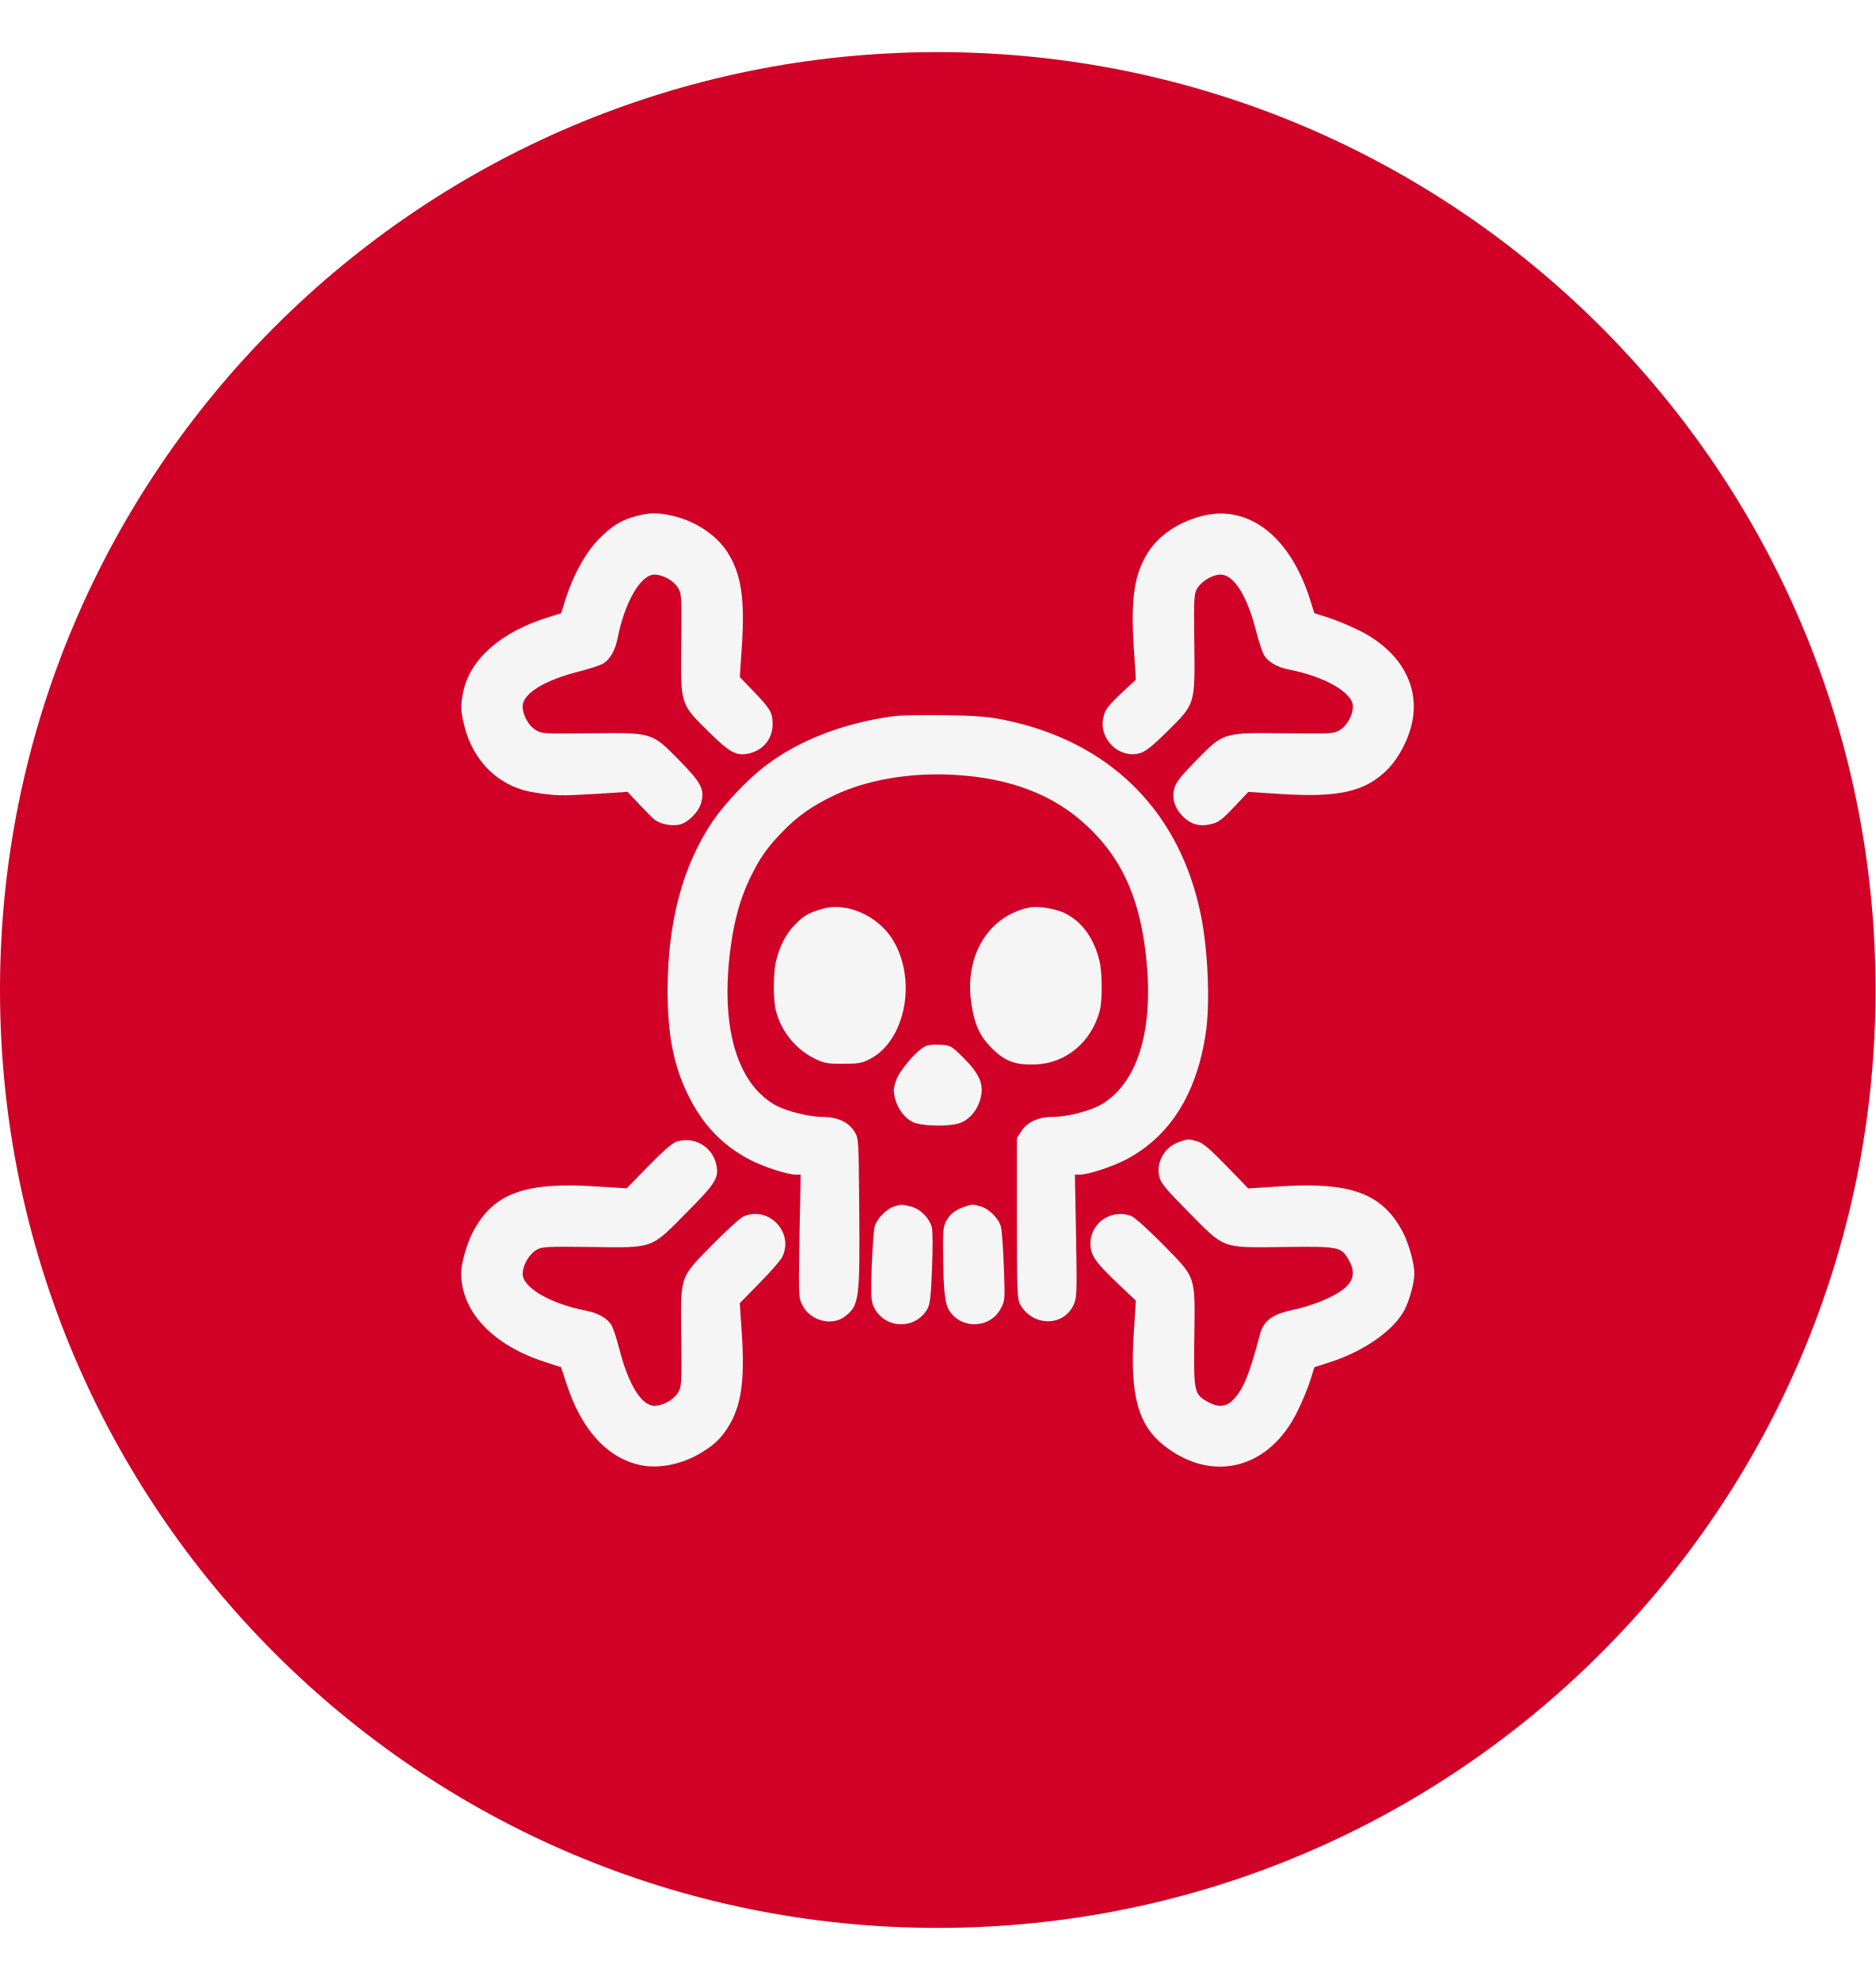
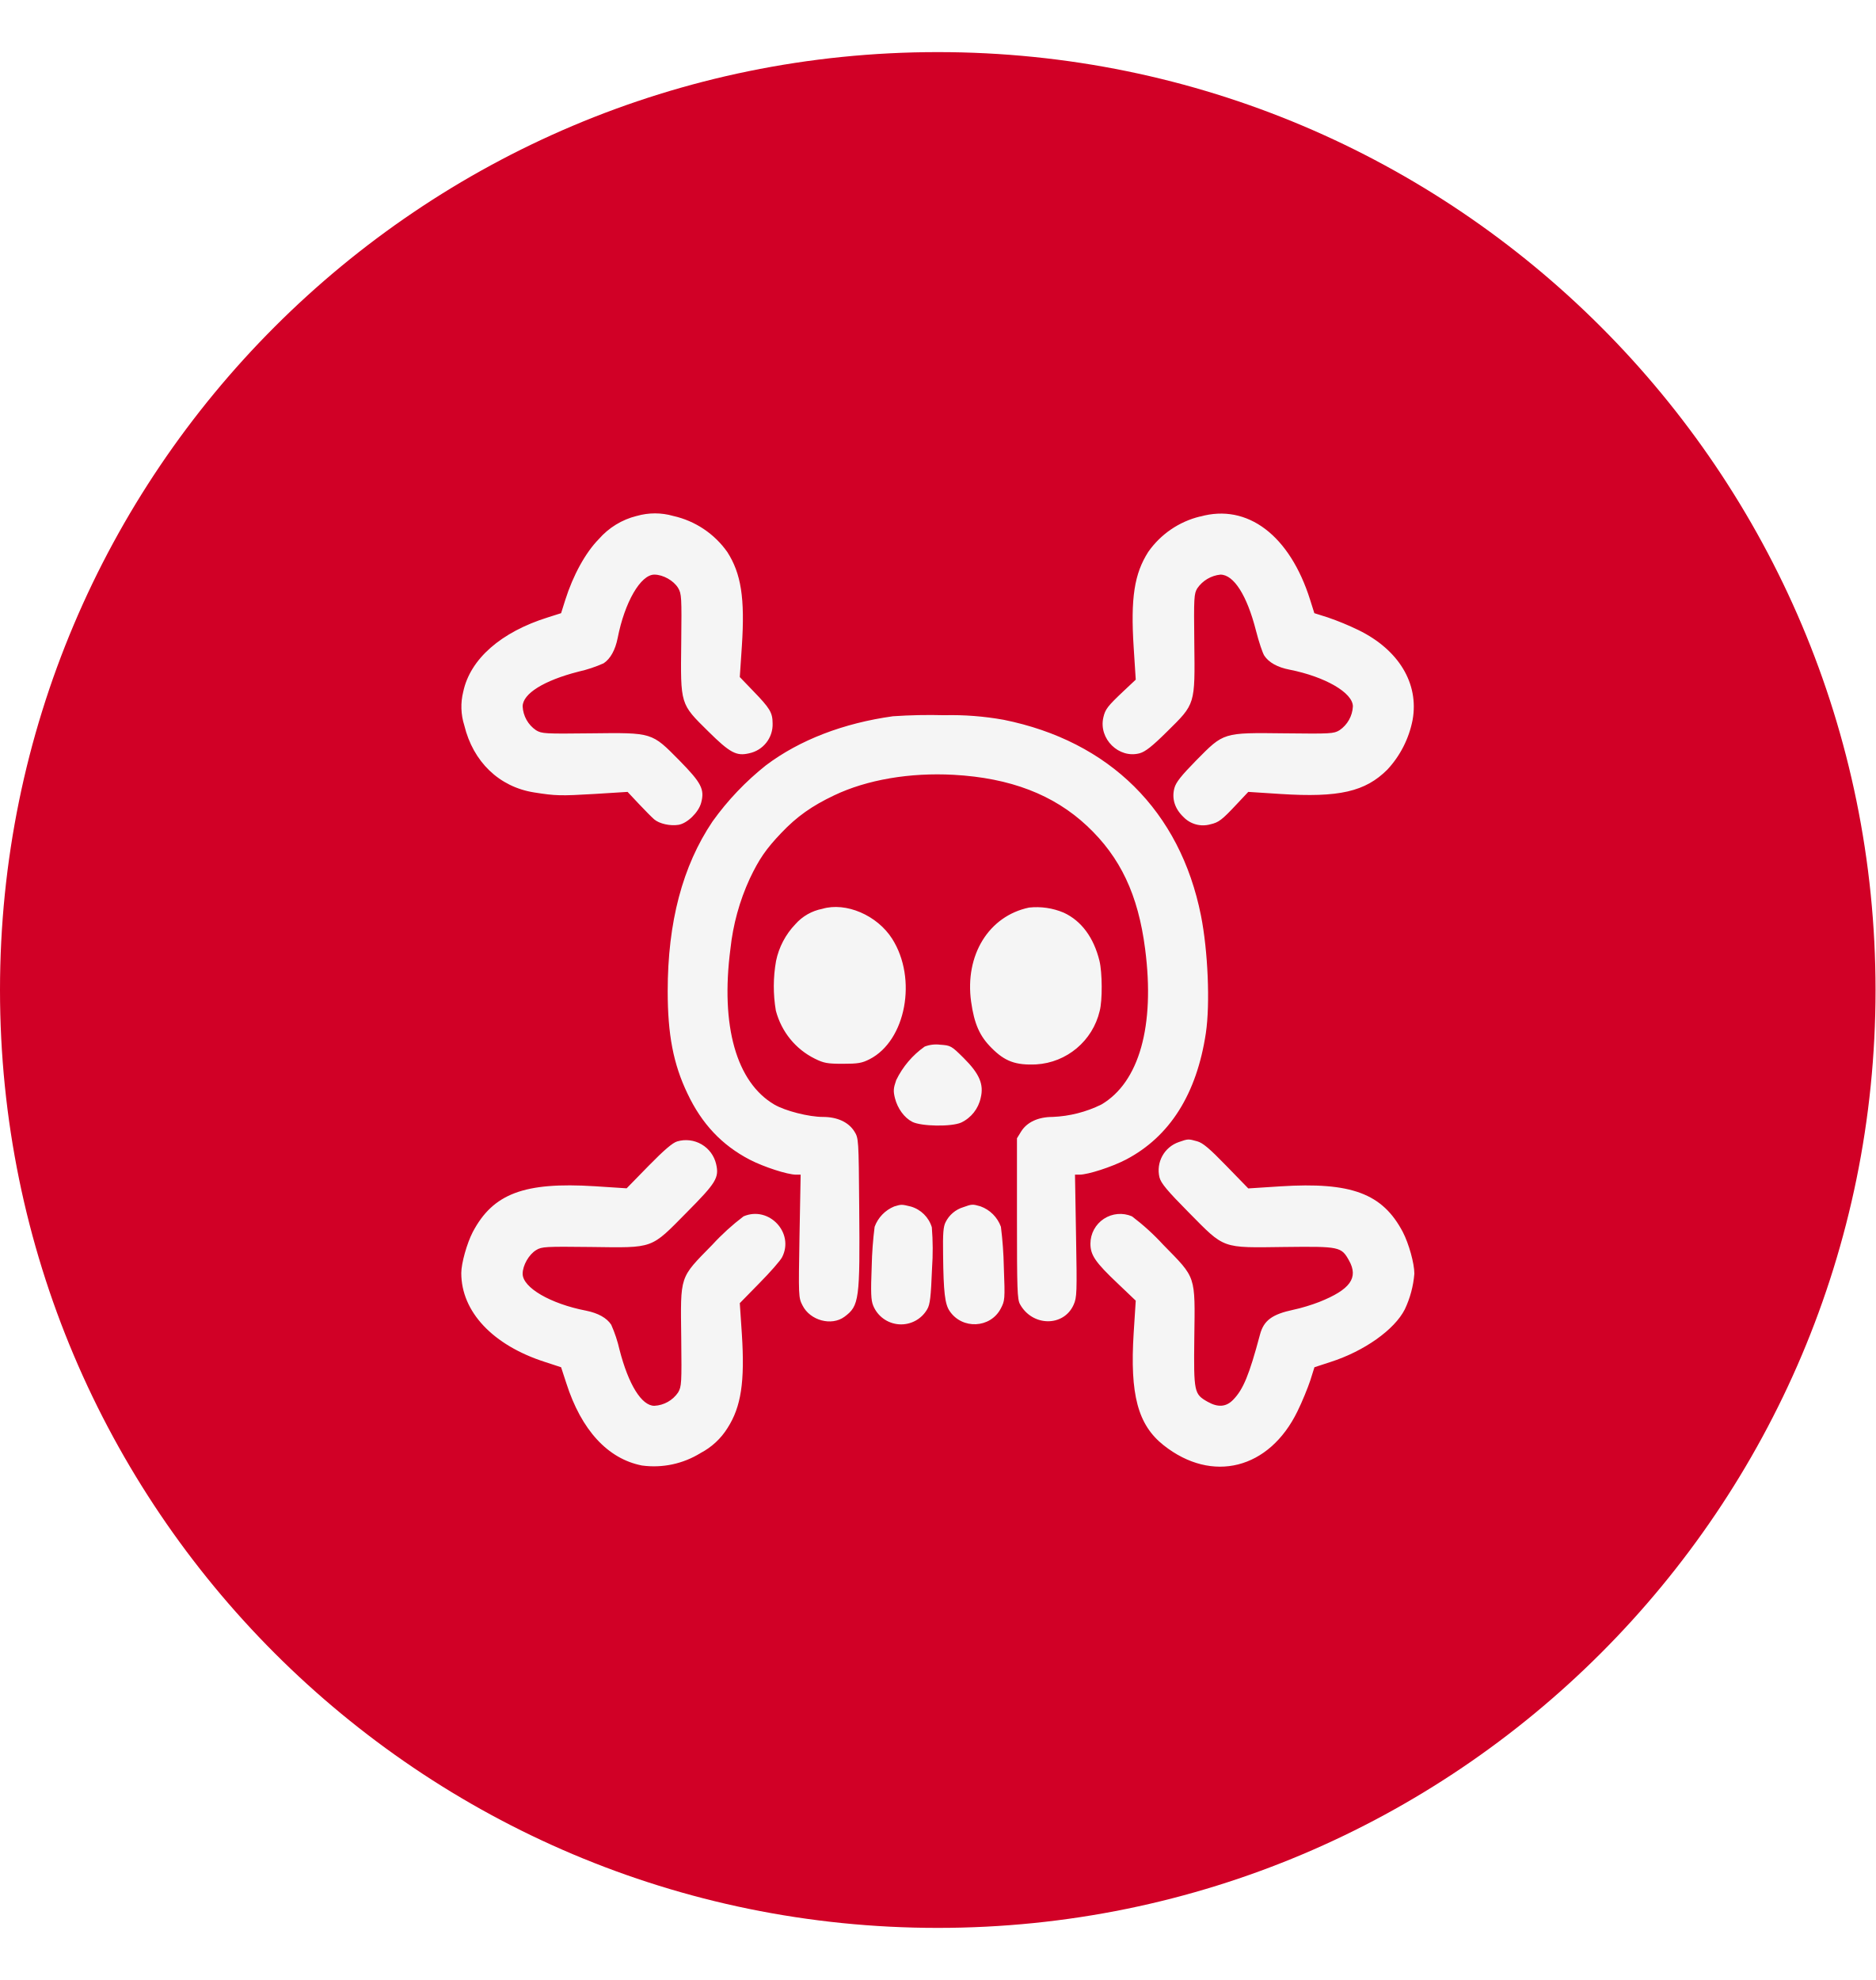
- <svg xmlns="http://www.w3.org/2000/svg" width="18" height="19" viewBox="0 0 18 19" fill="none">
+ <svg xmlns="http://www.w3.org/2000/svg" width="18" height="19" fill="none">
  <circle cx="9" cy="9.5" r="9" fill="#D10026" />
-   <path fill-rule="evenodd" clip-rule="evenodd" d="M6.11 4.951C5.961 4.991 5.873 5.045 5.747 5.173C5.619 5.303 5.5 5.52 5.425 5.757L5.386 5.884L5.259 5.924C4.807 6.065 4.513 6.323 4.446 6.637C4.419 6.764 4.421 6.822 4.455 6.961C4.541 7.311 4.791 7.551 5.125 7.604C5.332 7.637 5.379 7.638 5.703 7.619L6.023 7.599L6.131 7.714C6.191 7.778 6.257 7.845 6.279 7.863C6.329 7.905 6.432 7.928 6.512 7.915C6.596 7.901 6.704 7.796 6.729 7.704C6.764 7.574 6.732 7.513 6.52 7.297C6.253 7.026 6.266 7.03 5.669 7.037C5.23 7.042 5.2 7.041 5.144 7.007C5.073 6.965 5.016 6.862 5.016 6.779C5.016 6.657 5.219 6.53 5.552 6.445C5.659 6.418 5.767 6.382 5.793 6.365C5.858 6.322 5.905 6.238 5.928 6.122C5.995 5.779 6.149 5.514 6.28 5.514C6.363 5.514 6.465 5.571 6.508 5.642C6.541 5.698 6.543 5.728 6.538 6.167C6.531 6.765 6.527 6.752 6.798 7.019C7.006 7.225 7.067 7.257 7.189 7.23C7.328 7.198 7.418 7.085 7.415 6.941C7.414 6.837 7.39 6.797 7.225 6.627L7.1 6.497L7.12 6.198C7.15 5.741 7.113 5.504 6.98 5.297C6.876 5.135 6.677 5.002 6.461 4.951C6.322 4.918 6.233 4.918 6.11 4.951ZM11.518 4.956C11.299 5.017 11.122 5.139 11.02 5.297C10.886 5.506 10.851 5.739 10.881 6.21L10.901 6.522L10.785 6.63C10.629 6.777 10.607 6.806 10.589 6.885C10.542 7.09 10.739 7.283 10.939 7.228C10.992 7.213 11.058 7.162 11.202 7.019C11.473 6.752 11.469 6.765 11.462 6.167C11.457 5.735 11.459 5.697 11.491 5.645C11.532 5.576 11.638 5.514 11.713 5.514C11.841 5.514 11.968 5.714 12.054 6.052C12.081 6.158 12.117 6.266 12.134 6.291C12.177 6.357 12.261 6.404 12.376 6.426C12.719 6.494 12.984 6.648 12.984 6.779C12.984 6.862 12.927 6.965 12.856 7.007C12.8 7.041 12.77 7.042 12.331 7.037C11.734 7.03 11.747 7.026 11.48 7.297C11.335 7.445 11.286 7.507 11.271 7.562C11.244 7.663 11.274 7.76 11.358 7.84C11.433 7.912 11.514 7.933 11.617 7.91C11.696 7.892 11.727 7.869 11.87 7.716L11.981 7.599L12.29 7.619C12.85 7.655 13.103 7.597 13.315 7.385C13.429 7.27 13.527 7.078 13.557 6.909C13.62 6.56 13.424 6.235 13.037 6.046C12.944 6.001 12.811 5.945 12.741 5.924L12.614 5.884L12.574 5.757C12.379 5.138 11.972 4.829 11.518 4.956ZM8.571 6.873C8.094 6.939 7.674 7.101 7.352 7.344C7.179 7.474 6.957 7.708 6.838 7.883C6.55 8.311 6.407 8.85 6.407 9.511C6.408 9.927 6.462 10.212 6.597 10.494C6.735 10.784 6.929 10.989 7.195 11.128C7.33 11.198 7.558 11.272 7.64 11.272H7.684L7.673 11.861C7.663 12.441 7.663 12.451 7.702 12.527C7.775 12.672 7.98 12.728 8.104 12.636C8.247 12.53 8.254 12.475 8.246 11.576C8.241 10.932 8.24 10.922 8.2 10.858C8.144 10.768 8.036 10.718 7.898 10.718C7.762 10.718 7.535 10.66 7.431 10.599C7.067 10.385 6.914 9.844 7.01 9.106C7.044 8.839 7.102 8.63 7.195 8.433C7.286 8.243 7.353 8.145 7.498 7.993C7.649 7.835 7.793 7.733 8.006 7.632C8.32 7.483 8.733 7.412 9.152 7.435C9.695 7.465 10.112 7.625 10.433 7.926C10.753 8.226 10.923 8.586 10.99 9.106C11.086 9.844 10.933 10.385 10.569 10.599C10.465 10.66 10.238 10.718 10.102 10.718C9.964 10.718 9.856 10.768 9.8 10.858L9.759 10.923V11.692C9.759 12.374 9.763 12.467 9.789 12.515C9.908 12.731 10.208 12.734 10.304 12.52C10.335 12.45 10.337 12.406 10.327 11.859L10.316 11.272H10.36C10.442 11.272 10.67 11.198 10.805 11.128C11.226 10.908 11.485 10.499 11.572 9.913C11.615 9.631 11.594 9.123 11.526 8.786C11.325 7.783 10.649 7.112 9.632 6.907C9.478 6.876 9.361 6.867 9.063 6.863C8.856 6.86 8.635 6.864 8.571 6.873ZM7.892 8.721C7.754 8.763 7.722 8.781 7.633 8.869C7.544 8.959 7.485 9.072 7.448 9.221C7.42 9.335 7.419 9.598 7.446 9.698C7.5 9.902 7.636 10.069 7.82 10.159C7.907 10.202 7.94 10.208 8.089 10.208C8.234 10.208 8.271 10.202 8.346 10.164C8.694 9.986 8.805 9.391 8.562 9.008C8.418 8.782 8.118 8.654 7.892 8.721ZM9.876 8.709C9.489 8.79 9.258 9.166 9.32 9.612C9.349 9.824 9.401 9.942 9.517 10.057C9.644 10.185 9.748 10.223 9.944 10.214C10.233 10.201 10.474 9.999 10.554 9.701C10.581 9.601 10.579 9.332 10.552 9.221C10.497 8.996 10.378 8.836 10.209 8.758C10.115 8.716 9.957 8.692 9.876 8.709ZM8.874 10.043C8.787 10.091 8.635 10.27 8.601 10.365C8.574 10.443 8.572 10.469 8.589 10.538C8.614 10.637 8.679 10.726 8.755 10.765C8.841 10.809 9.13 10.814 9.225 10.772C9.316 10.732 9.384 10.646 9.412 10.535C9.444 10.406 9.4 10.303 9.248 10.152C9.13 10.035 9.124 10.031 9.023 10.025C8.957 10.021 8.903 10.027 8.874 10.043ZM6.499 10.953C6.455 10.966 6.374 11.035 6.225 11.187L6.014 11.403L5.707 11.384C5.032 11.341 4.732 11.453 4.538 11.823C4.481 11.931 4.426 12.123 4.426 12.216C4.426 12.587 4.729 12.909 5.232 13.07L5.385 13.12L5.435 13.273C5.579 13.723 5.833 13.999 6.161 14.062C6.33 14.095 6.549 14.049 6.724 13.944C6.853 13.866 6.913 13.81 6.983 13.702C7.113 13.499 7.149 13.259 7.12 12.805L7.1 12.505L7.288 12.313C7.392 12.208 7.49 12.096 7.506 12.064C7.625 11.83 7.379 11.568 7.137 11.672C7.105 11.686 6.97 11.809 6.836 11.945C6.518 12.27 6.531 12.231 6.538 12.84C6.543 13.275 6.541 13.305 6.508 13.362C6.465 13.432 6.363 13.49 6.28 13.49C6.158 13.49 6.032 13.287 5.946 12.953C5.919 12.846 5.883 12.737 5.866 12.712C5.823 12.646 5.739 12.6 5.624 12.577C5.283 12.511 5.016 12.356 5.016 12.223C5.016 12.143 5.077 12.037 5.147 11.995C5.199 11.963 5.237 11.961 5.669 11.966C6.282 11.974 6.241 11.988 6.591 11.634C6.873 11.35 6.903 11.301 6.873 11.171C6.836 11.004 6.664 10.904 6.499 10.953ZM11.314 10.959C11.172 11.009 11.09 11.16 11.128 11.3C11.143 11.355 11.203 11.427 11.409 11.634C11.759 11.988 11.718 11.974 12.331 11.966C12.856 11.96 12.873 11.963 12.947 12.096C13.04 12.262 12.959 12.375 12.66 12.494C12.595 12.52 12.484 12.554 12.414 12.568C12.208 12.612 12.128 12.671 12.091 12.808C11.989 13.194 11.932 13.332 11.836 13.431C11.769 13.502 11.691 13.508 11.591 13.452C11.46 13.378 11.456 13.361 11.462 12.841C11.47 12.231 11.483 12.27 11.164 11.945C11.03 11.809 10.895 11.686 10.863 11.672C10.676 11.592 10.465 11.73 10.465 11.934C10.465 12.044 10.512 12.113 10.73 12.319L10.901 12.481L10.881 12.793C10.843 13.382 10.921 13.673 11.168 13.869C11.634 14.237 12.181 14.098 12.452 13.543C12.498 13.45 12.553 13.316 12.575 13.247L12.614 13.12L12.768 13.07C13.093 12.966 13.383 12.761 13.482 12.565C13.529 12.472 13.574 12.305 13.574 12.222C13.574 12.123 13.521 11.934 13.463 11.823C13.268 11.453 12.968 11.341 12.29 11.384L11.98 11.404L11.77 11.188C11.607 11.02 11.544 10.967 11.49 10.952C11.405 10.928 11.402 10.928 11.314 10.959ZM8.582 11.577C8.508 11.599 8.412 11.698 8.394 11.772C8.385 11.807 8.373 11.977 8.366 12.15C8.357 12.406 8.359 12.477 8.38 12.528C8.474 12.751 8.777 12.771 8.899 12.563C8.926 12.517 8.934 12.447 8.945 12.171C8.953 11.977 8.952 11.811 8.943 11.777C8.917 11.685 8.833 11.601 8.742 11.578C8.652 11.556 8.653 11.556 8.582 11.577ZM9.245 11.584C9.163 11.613 9.113 11.655 9.075 11.728C9.053 11.771 9.048 11.835 9.051 12.041C9.055 12.399 9.068 12.514 9.114 12.582C9.234 12.759 9.503 12.747 9.604 12.558C9.645 12.481 9.646 12.473 9.634 12.157C9.628 11.98 9.615 11.807 9.606 11.772C9.587 11.694 9.492 11.599 9.41 11.576C9.334 11.554 9.328 11.554 9.245 11.584Z" fill="#F5F5F5" />
+   <path fill-rule="evenodd" clip-rule="evenodd" d="M6.11 4.951a.708.708 0 0 0-.363.222c-.128.13-.247.347-.322.584l-.04.127-.126.04c-.452.141-.746.4-.813.713a.589.589 0 0 0 .01.324c.085.35.335.59.669.643.207.033.254.034.578.015l.32-.02.108.115c.06.064.126.13.148.149.05.042.153.065.233.052.084-.014.192-.119.217-.211.035-.13.003-.191-.209-.407-.267-.27-.254-.267-.85-.26-.44.005-.47.004-.526-.03a.294.294 0 0 1-.128-.228c0-.122.203-.249.536-.334a1.27 1.27 0 0 0 .241-.08c.065-.043.112-.127.135-.243.067-.343.22-.608.352-.608.083 0 .185.057.228.128.033.056.035.086.03.525-.007.598-.011.585.26.852.208.206.27.238.39.21a.283.283 0 0 0 .227-.288c-.001-.104-.025-.144-.19-.314l-.125-.13.02-.3c.03-.456-.007-.693-.14-.9a.866.866 0 0 0-.519-.346.634.634 0 0 0-.35 0Zm5.408.005a.854.854 0 0 0-.498.34c-.134.21-.17.443-.14.914l.02.312-.115.108c-.156.147-.178.176-.196.255-.047.205.15.398.35.343.053-.015.119-.066.263-.209.271-.267.267-.254.26-.852-.005-.432-.003-.47.029-.522a.307.307 0 0 1 .222-.131c.128 0 .255.2.341.538.027.106.063.214.08.24.043.065.127.112.242.134.343.068.608.222.608.353a.294.294 0 0 1-.128.228c-.056.034-.086.035-.525.03-.597-.007-.584-.01-.851.26-.145.148-.194.21-.209.265-.027.101.003.198.087.278a.26.26 0 0 0 .259.07c.079-.018.11-.041.253-.194l.11-.117.31.02c.56.036.813-.022 1.025-.234a.973.973 0 0 0 .242-.476c.063-.35-.133-.674-.52-.863a2.63 2.63 0 0 0-.296-.122l-.127-.04-.04-.127c-.195-.62-.602-.928-1.056-.8ZM8.571 6.873c-.477.066-.897.228-1.219.47a2.68 2.68 0 0 0-.514.54c-.288.428-.43.967-.43 1.628 0 .416.054.7.19.983.137.29.33.495.597.634.135.07.363.144.445.144h.044l-.011.589c-.01.58-.01.59.029.666.073.145.278.2.402.109.143-.106.15-.161.142-1.06-.005-.644-.006-.654-.046-.718-.056-.09-.164-.14-.302-.14-.136 0-.363-.058-.467-.119-.364-.214-.517-.755-.421-1.493a2.16 2.16 0 0 1 .185-.673c.09-.19.158-.288.303-.44.15-.158.295-.26.508-.361.314-.15.727-.22 1.146-.197.543.03.96.19 1.281.491.32.3.49.66.557 1.18.096.738-.057 1.28-.42 1.493a1.166 1.166 0 0 1-.468.119c-.138 0-.246.05-.302.14l-.04.065v.77c0 .681.003.774.029.822.119.216.42.219.515.005.031-.07.033-.114.023-.661l-.01-.587h.043c.082 0 .31-.074.445-.144.421-.22.68-.629.768-1.215.042-.282.02-.79-.047-1.127-.2-1.003-.877-1.674-1.894-1.879a2.843 2.843 0 0 0-.57-.044 5.156 5.156 0 0 0-.49.01Zm-.679 1.848a.461.461 0 0 0-.259.148.72.72 0 0 0-.185.352 1.39 1.39 0 0 0-.002.477c.054.204.19.37.374.461.087.043.12.049.269.049.145 0 .182-.006.257-.044.348-.178.46-.773.216-1.156-.144-.226-.444-.354-.67-.287Zm1.984-.012c-.387.081-.618.457-.556.903.03.212.081.33.197.445.127.128.231.166.427.157a.667.667 0 0 0 .61-.513c.027-.1.025-.369-.002-.48-.055-.225-.174-.385-.343-.463a.668.668 0 0 0-.333-.049Zm-1.002 1.334a.845.845 0 0 0-.273.322c-.027.078-.029.104-.012.173.025.099.09.188.166.227.086.044.375.049.47.007a.341.341 0 0 0 .187-.237c.032-.129-.012-.232-.164-.383-.118-.117-.124-.12-.225-.127a.306.306 0 0 0-.149.018Zm-2.375.91c-.044.013-.125.082-.274.234l-.211.216-.307-.02c-.675-.042-.975.07-1.17.44-.056.108-.11.3-.11.393 0 .371.302.693.805.854l.153.05.05.153c.144.45.398.726.726.79a.85.85 0 0 0 .563-.12.671.671 0 0 0 .259-.241c.13-.203.166-.443.137-.897l-.02-.3.188-.192c.104-.105.202-.217.218-.249.12-.234-.127-.496-.37-.392a2.261 2.261 0 0 0-.3.273c-.318.325-.305.286-.298.895.005.435.003.465-.03.522a.294.294 0 0 1-.228.128c-.122 0-.248-.203-.334-.537a1.298 1.298 0 0 0-.08-.241c-.043-.066-.127-.112-.242-.135-.341-.066-.608-.221-.608-.354 0-.08.06-.186.131-.228.052-.032.09-.034.522-.029.613.008.572.022.922-.332.282-.284.312-.333.282-.463a.297.297 0 0 0-.374-.218Zm4.815.006a.287.287 0 0 0-.186.34c.015.056.075.128.28.335.35.354.31.34.923.332.525-.006.542-.003.616.13.093.166.012.279-.287.398-.066.026-.176.06-.246.074-.206.044-.286.103-.322.24-.103.386-.16.524-.256.623-.067.07-.145.077-.245.021-.131-.074-.135-.09-.129-.611.008-.61.02-.571-.298-.896a2.263 2.263 0 0 0-.3-.273.286.286 0 0 0-.399.262c0 .11.047.179.265.385l.17.162-.02.312c-.037.589.04.88.288 1.076.466.368 1.013.23 1.284-.326.046-.093.1-.227.123-.296l.04-.127.153-.05c.325-.104.615-.31.714-.505a.982.982 0 0 0 .092-.343c0-.099-.053-.288-.111-.4-.195-.37-.495-.481-1.173-.438l-.31.02-.21-.216c-.163-.168-.226-.221-.28-.236-.085-.024-.088-.024-.176.007Zm-2.732.618a.337.337 0 0 0-.188.195 3.599 3.599 0 0 0-.028.378c-.01.256-.007.327.014.378a.289.289 0 0 0 .519.035c.027-.046.035-.116.046-.392a2.64 2.64 0 0 0-.002-.394.297.297 0 0 0-.201-.199c-.09-.022-.09-.022-.16-.001Zm.663.007a.28.28 0 0 0-.17.144c-.022.043-.027.107-.024.313.004.358.017.473.063.54.12.178.39.166.49-.023.04-.077.042-.085.03-.4a3.661 3.661 0 0 0-.028-.386.327.327 0 0 0-.196-.196c-.076-.022-.082-.022-.165.008Z" fill="#F5F5F5" />
</svg>
